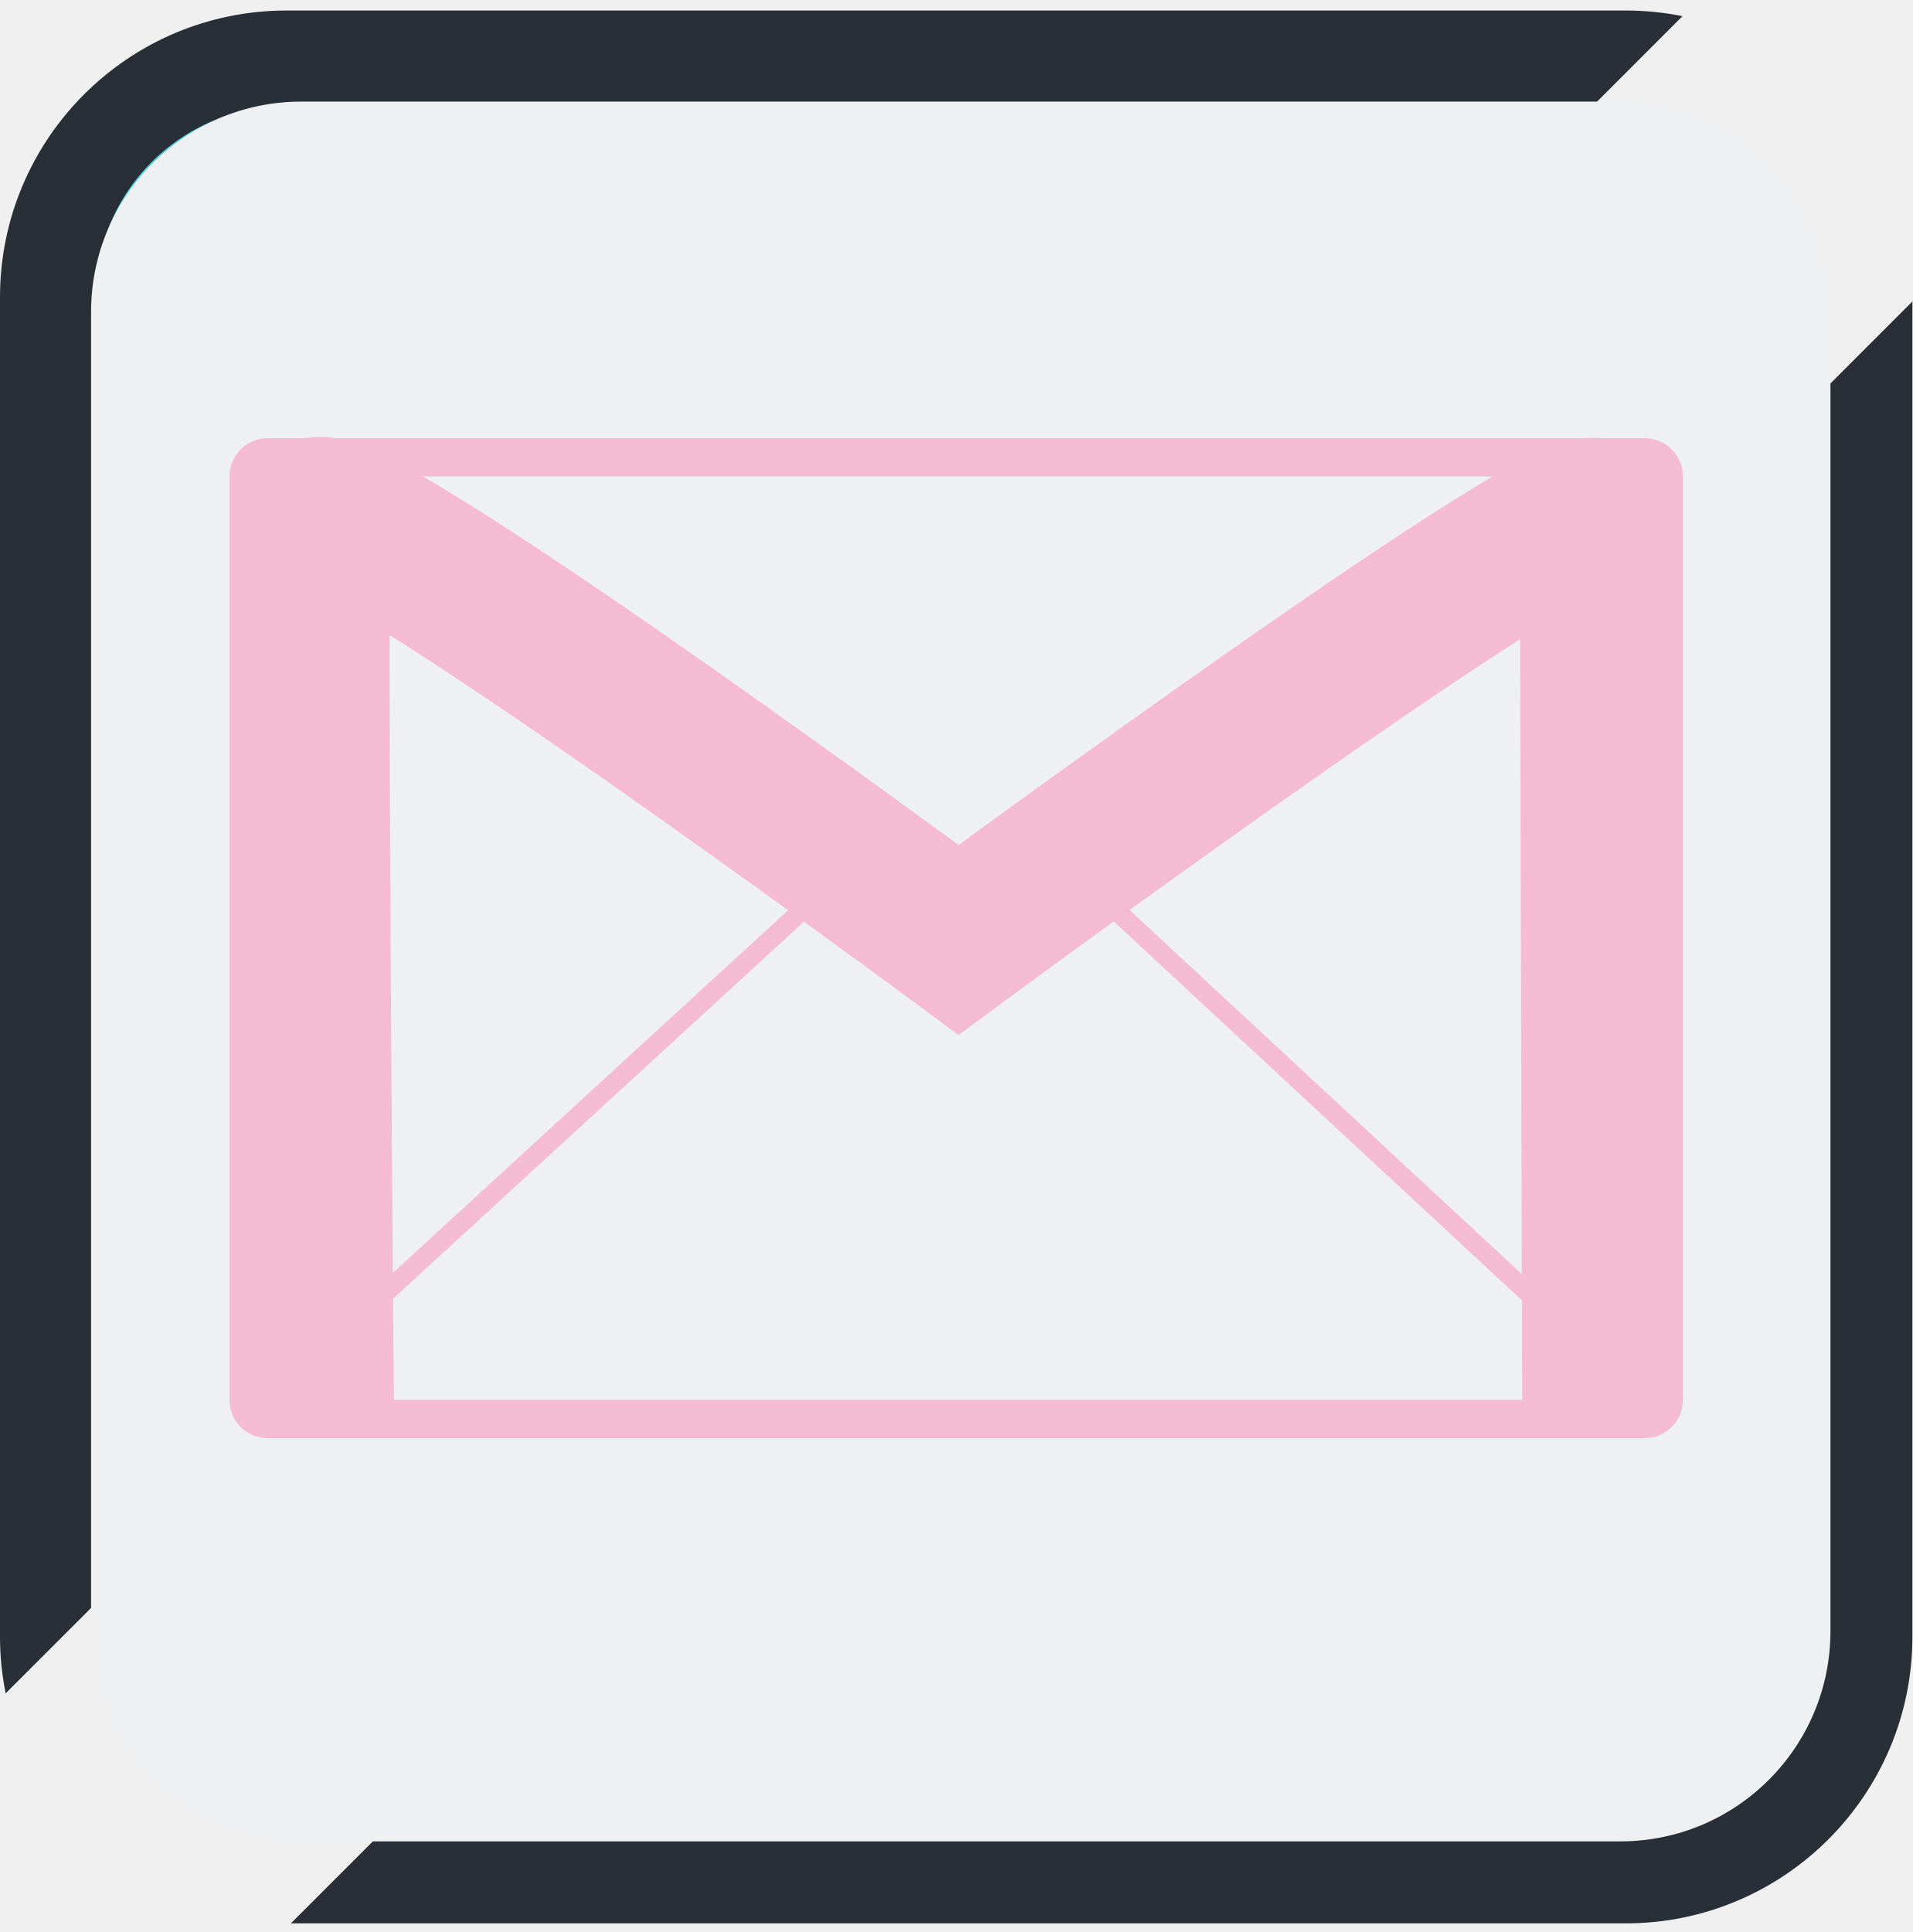
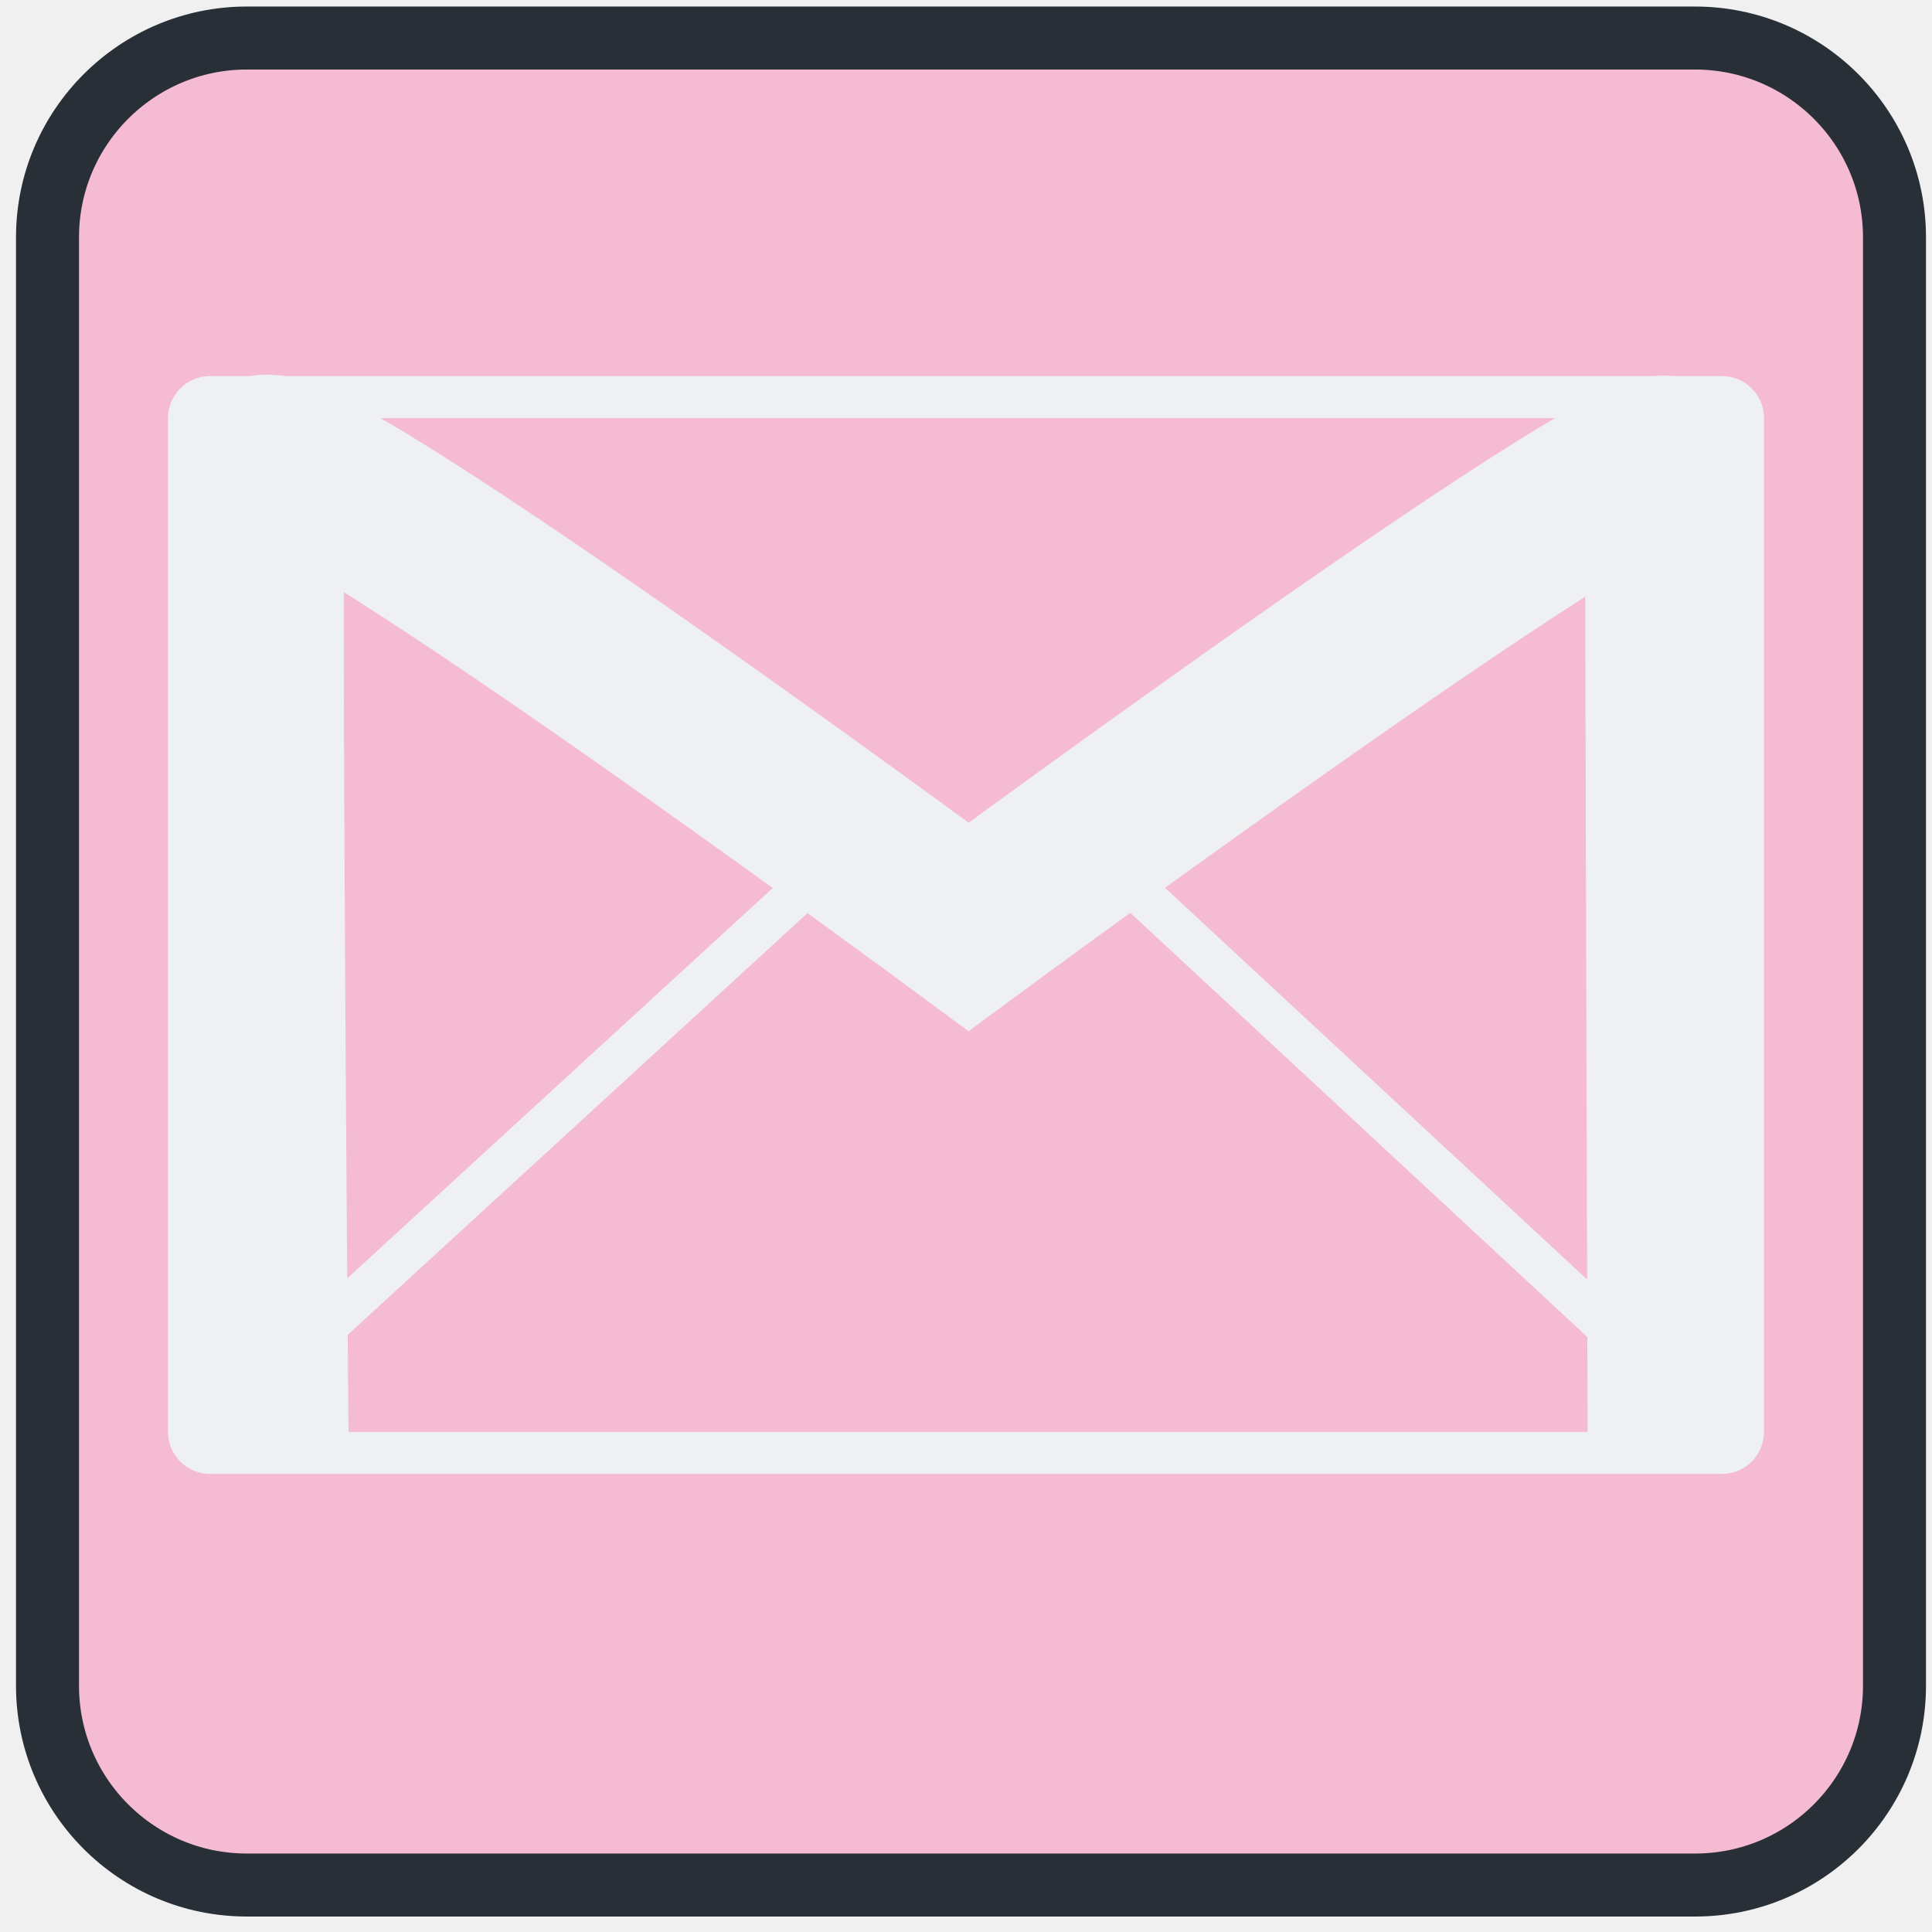
- <svg xmlns="http://www.w3.org/2000/svg" xmlns:xlink="http://www.w3.org/1999/xlink" width="100px" height="101px" viewBox="0 0 100 101" version="1.1">
+ <svg xmlns="http://www.w3.org/2000/svg" xmlns:xlink="http://www.w3.org/1999/xlink" width="92px" height="92px" viewBox="0 0 92 92" version="1.1">
  <defs>
-     <path d="M87.977,0.296 C87.014,0.102 86.018,7.10542736e-15 84.998,7.10542736e-15 L56.599,7.10542736e-15 C48.311,7.10542736e-15 34.883,7.10542736e-15 26.601,7.10542736e-15 L41.168,7.10542736e-15 C32.893,7.10542736e-15 19.458,7.10542736e-15 11.175,7.10542736e-15 L14.997,7.10542736e-15 C6.706,7.10542736e-15 0,6.715 0,14.998 L0,85.002 C0,86.021 0.102,87.016 0.295,87.977 L87.977,0.296 Z M100,15.21 L100,85.002 C100,93.285 93.283,100 85.002,100 L15.21,100 L100,15.21 Z" id="path-1" />
-     <mask id="mask-2" maskContentUnits="userSpaceOnUse" maskUnits="objectBoundingBox" x="0" y="0" width="100" height="100" fill="white">
+     <path d="M0.762,11.304 C0.762,5.233 5.694,0.311 11.758,0.311 L13.57,0.311 C19.643,0.311 29.492,0.311 35.568,0.311 L27.593,0.311 C33.669,0.311 43.521,0.311 49.601,0.311 L80.708,0.311 C86.787,0.311 91.714,5.233 91.714,11.304 L91.714,80.269 C91.714,86.341 86.792,91.263 80.721,91.263 L11.756,91.263 C5.684,91.263 0.762,86.341 0.762,80.269 L0.762,11.304 Z" id="path-1" />
+     <mask id="mask-2" maskContentUnits="userSpaceOnUse" maskUnits="objectBoundingBox" x="0" y="0" width="90.952" height="90.952" fill="white">
      <use xlink:href="#path-1" />
    </mask>
    <rect id="path-3" x="0" y="0.36" width="76" height="52.278" rx="2" />
    <mask id="mask-4" maskContentUnits="userSpaceOnUse" maskUnits="objectBoundingBox" x="0" y="0" width="76" height="52.278" fill="white">
      <use xlink:href="#path-3" />
    </mask>
  </defs>
  <g id="Page-1" stroke="none" stroke-width="1" fill="none" fill-rule="evenodd">
    <g id="Gmail">
-       <g id="Dribbble" transform="translate(0, 0.548819)">
-         <g id="dribbble">
-           <g id="Group-2">
-             <use id="Combined-Shape" stroke="#292F36" mask="url(#mask-2)" stroke-width="10" fill="#52D1DC" xlink:href="#path-1" />
-             <path d="M4.762,15.756 C4.762,9.684 9.694,4.762 15.758,4.762 L17.57,4.762 C23.643,4.762 33.492,4.762 39.568,4.762 L31.593,4.762 C37.669,4.762 47.521,4.762 53.601,4.762 L84.708,4.762 C90.787,4.762 95.714,9.684 95.714,15.756 L95.714,84.721 C95.714,90.792 90.792,95.714 84.721,95.714 L15.756,95.714 C9.684,95.714 4.762,90.792 4.762,84.721 L4.762,15.756 Z" id="Rectangle" fill="#EEF0F2" />
-           </g>
-         </g>
-       </g>
-       <g id="Group-4" transform="translate(12, 22.54882)" stroke="#F4BBD3">
+       <use id="Rectangle" stroke="#292F36" mask="url(#mask-2)" stroke-width="6" fill="#F4BBD3" xlink:href="#path-1" />
+       <g id="Group-4" transform="translate(8, 17.54882)" stroke="#EEF0F2">
        <use id="Rectangle-3" mask="url(#mask-4)" stroke-width="4" xlink:href="#path-3" />
        <path d="M71.59,47.538 C71.59,47.538 71.467,7.027 71.475,4.518 C71.483,2.009 38.123,26.586 38.123,26.586 C38.123,26.586 4.652,1.847 4.44,4.486 C4.228,7.126 4.569,47.414 4.569,47.414" id="Line" stroke-width="8" stroke-linecap="square" />
-         <polyline id="Line" stroke-linecap="square" points="3.205 49.57 31.831 23.311 38.075 29.689 43.98 22.845 73.572 50.307" />
+         <polyline id="Line" stroke-width="2" stroke-linecap="square" points="3.205 49.57 31.831 23.311 38.075 29.689 43.98 22.845 73.572 50.307" />
      </g>
    </g>
  </g>
</svg>
